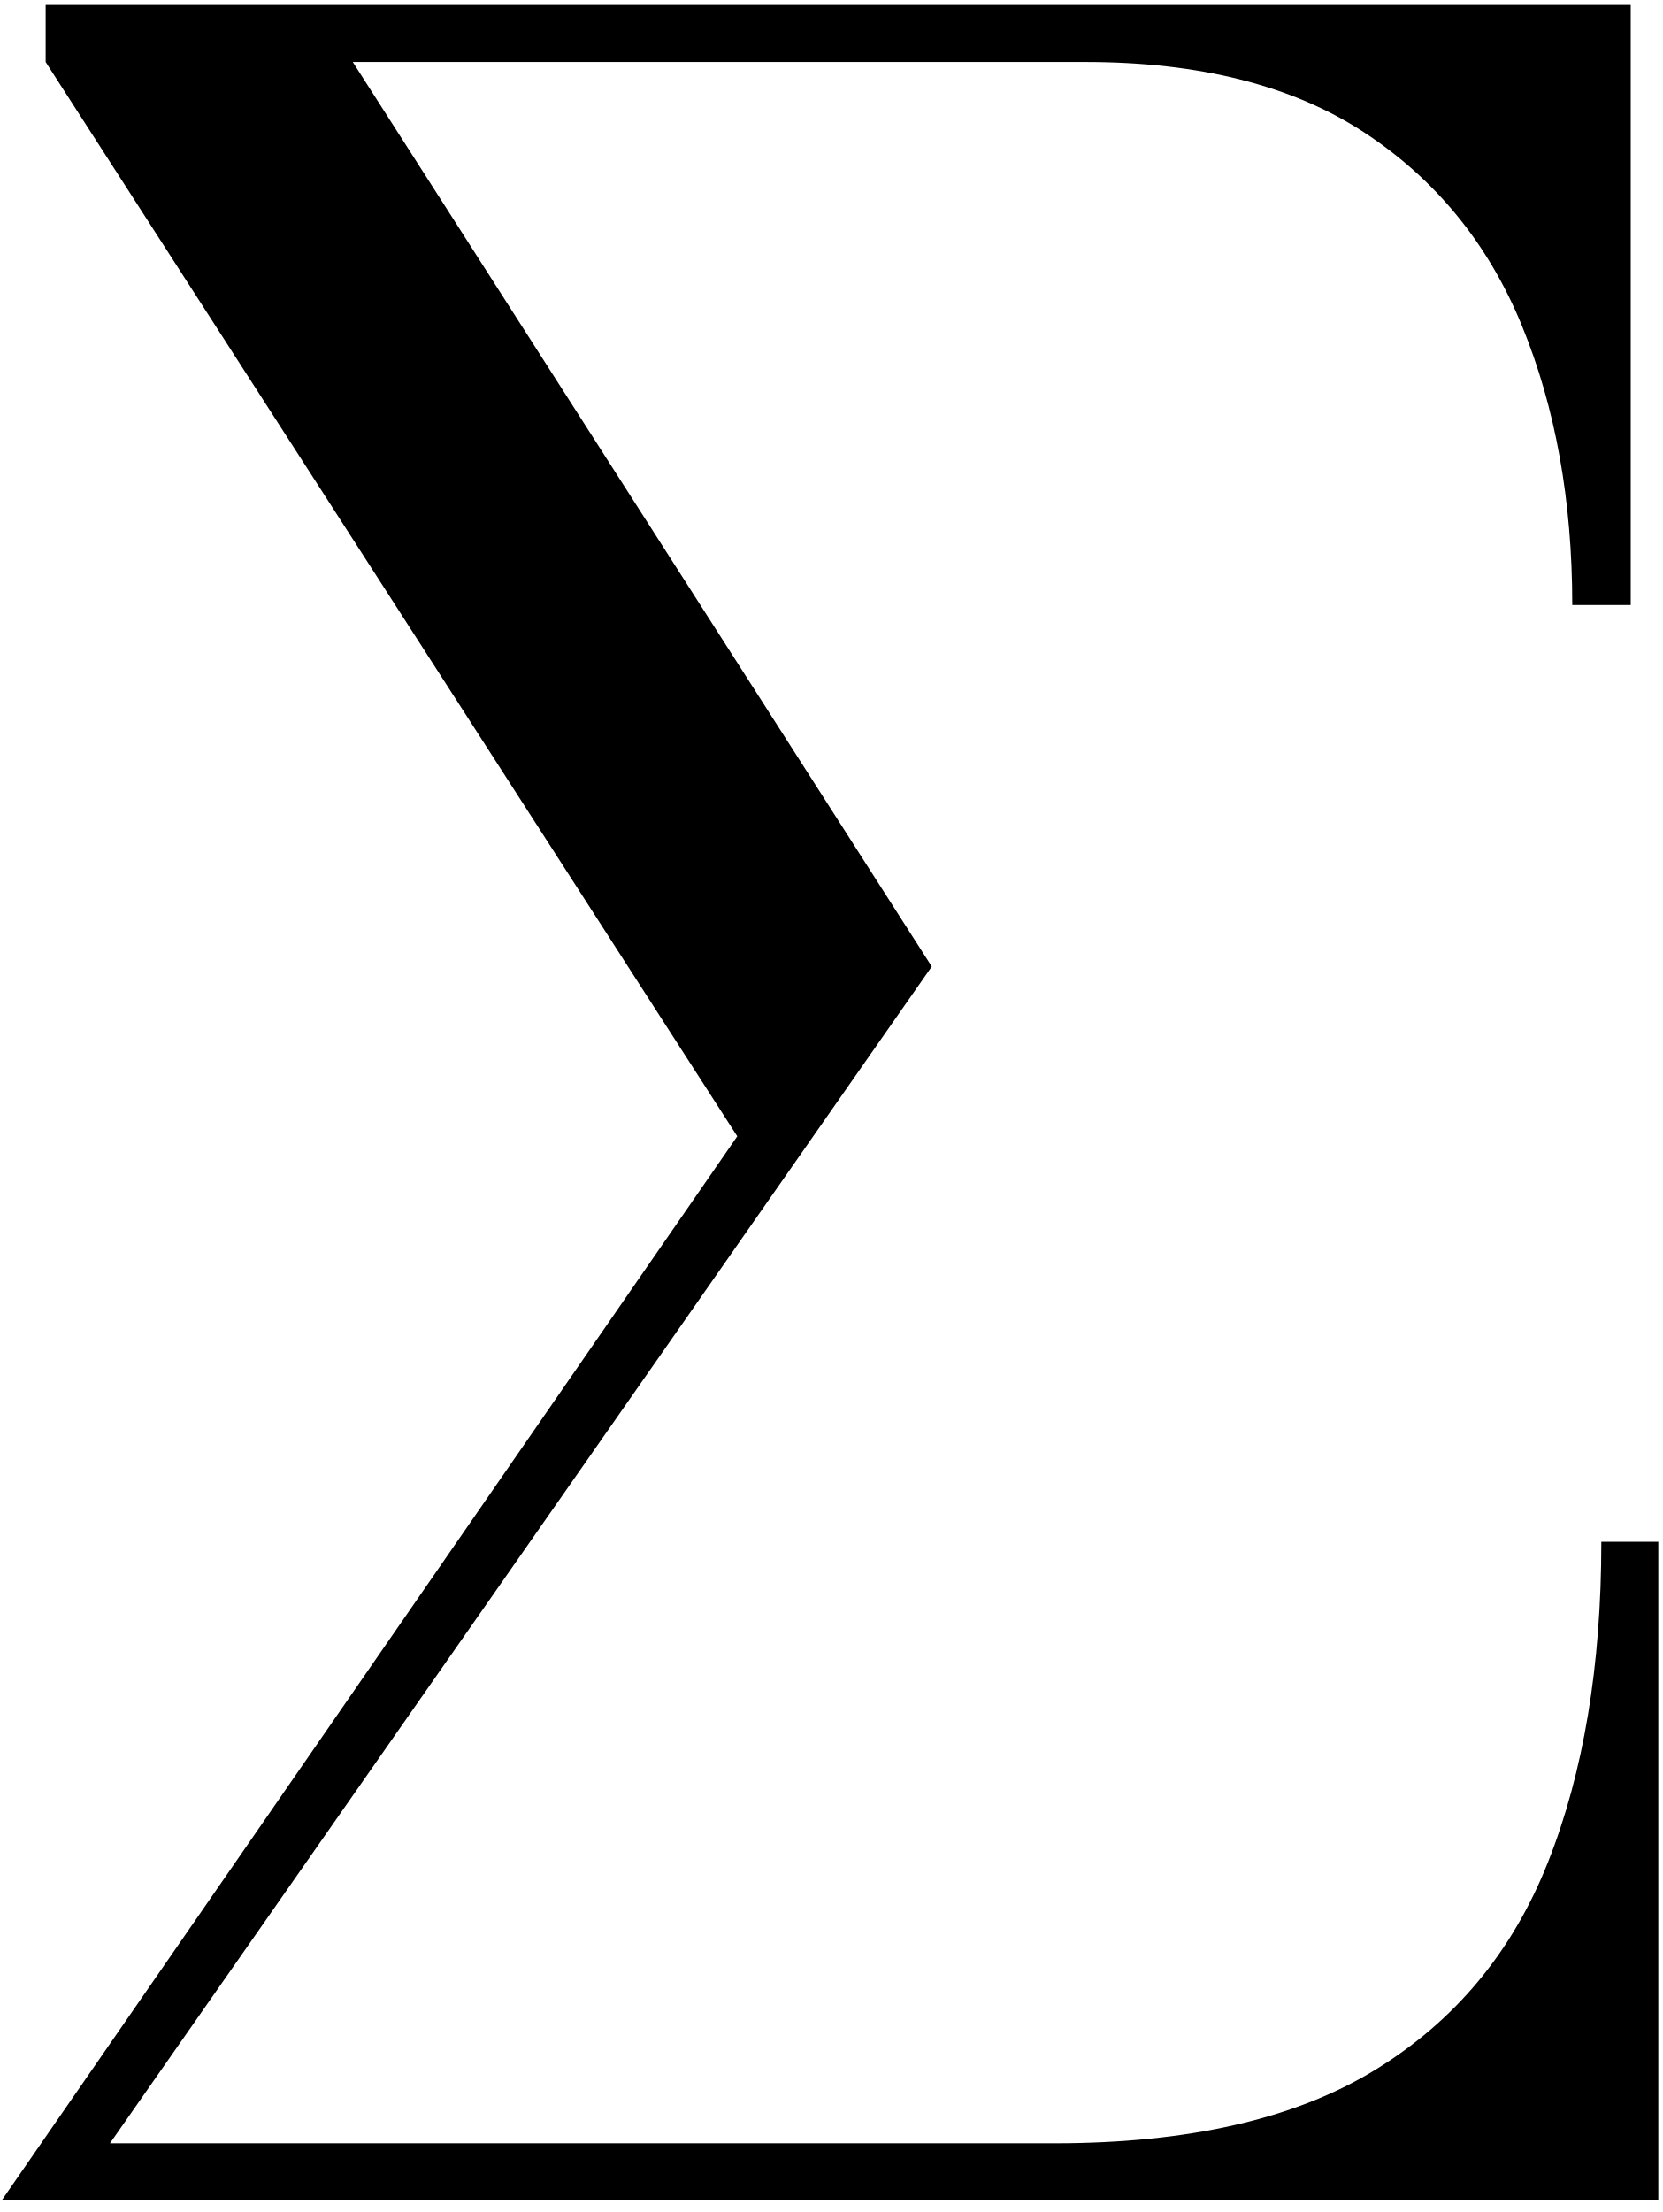
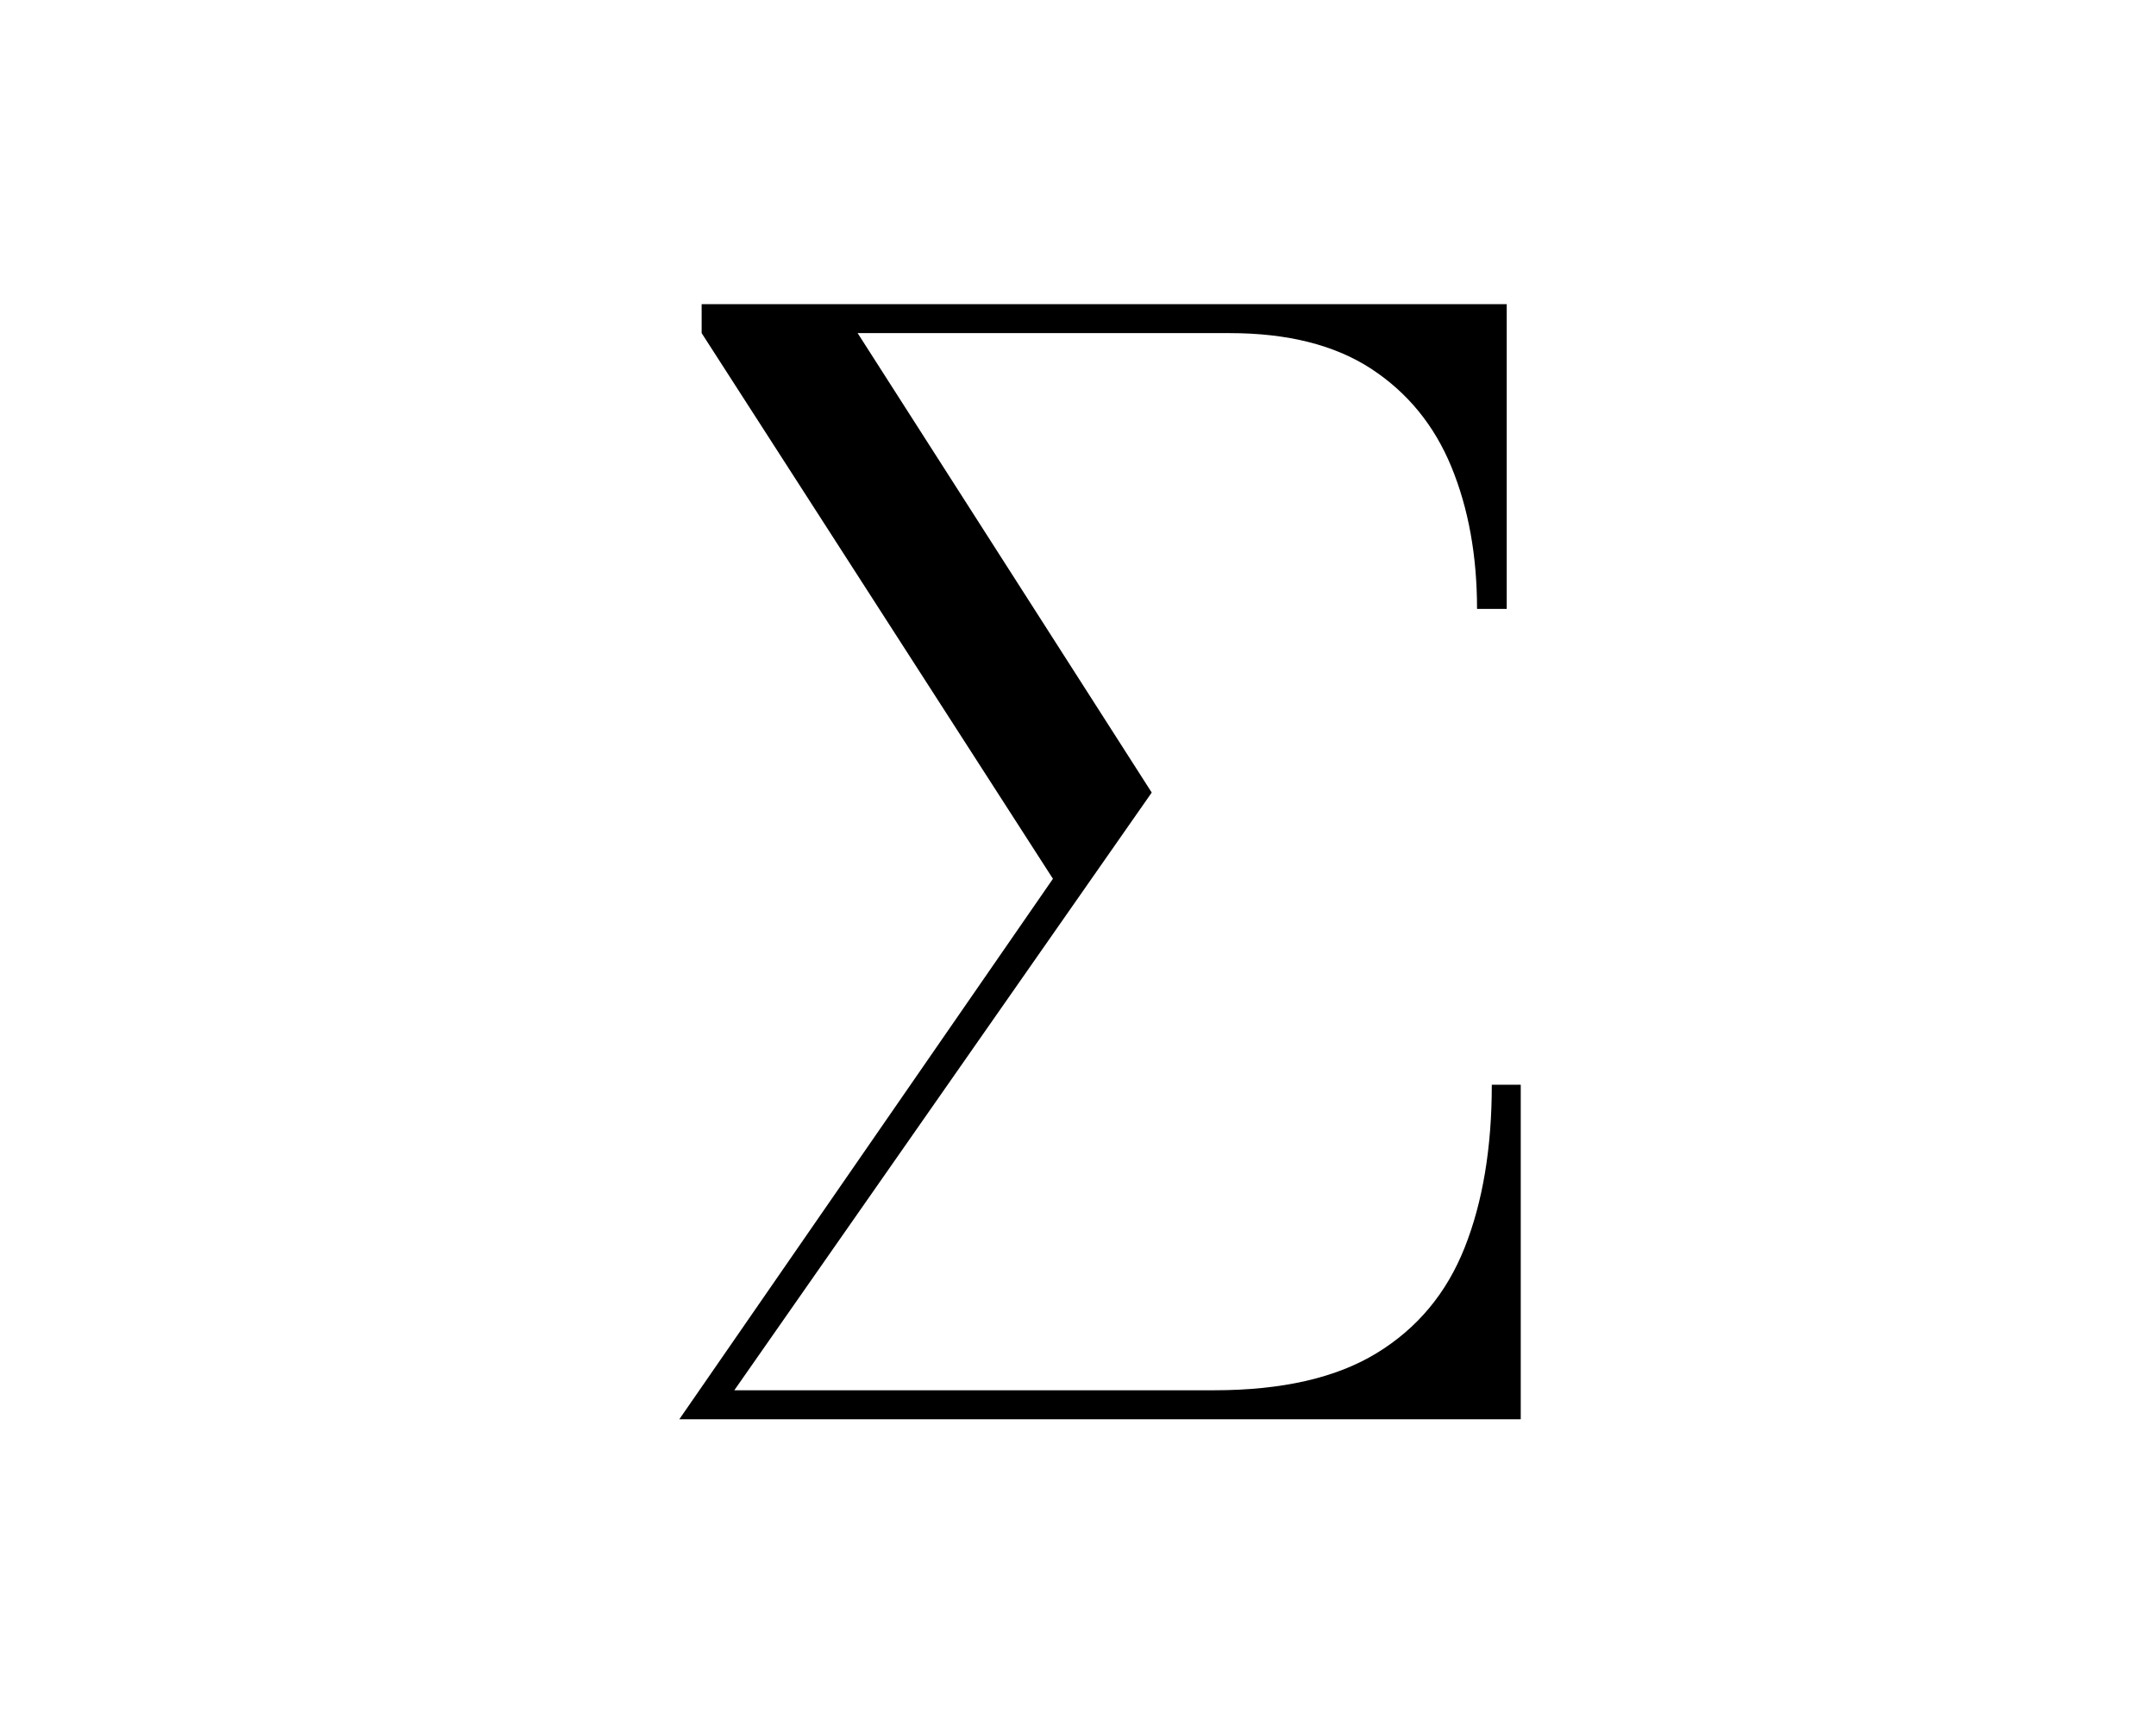
- <svg xmlns="http://www.w3.org/2000/svg" width="112" height="149" viewBox="0 0 112 149" fill="none">
-   <path d="M0.117 148.215L49.675 76.541L3.076 4.177V0.335H109.872V40.754H105.934C105.934 33.723 104.803 27.443 102.535 21.923C100.266 16.402 96.722 12.067 91.896 8.908C87.07 5.757 80.81 4.177 73.13 4.177H23.769L62.78 65.106L7.409 144.372H71.051C80.051 144.372 87.245 142.732 92.624 139.444C98.012 136.156 101.897 131.494 104.295 125.442C106.693 119.398 107.892 112.2 107.892 103.855H111.731V148.215H0.117Z" fill="black" />
+ <svg xmlns="http://www.w3.org/2000/svg" width="286" height="229" viewBox="0 0 286 229" fill="none">
+   <path d="M90.117 188.215L139.675 116.541L93.076 44.177V40.335H199.872V80.754H195.934C195.934 73.723 194.803 67.443 192.535 61.923C190.266 56.402 186.722 52.067 181.896 48.908C177.07 45.757 170.81 44.177 163.13 44.177H113.769L152.78 105.106L97.409 184.372H161.051C170.051 184.372 177.244 182.732 182.624 179.444C188.012 176.156 191.897 171.494 194.295 165.442C196.693 159.398 197.892 152.2 197.892 143.855H201.731V188.215H90.117Z" fill="black" />
</svg>
